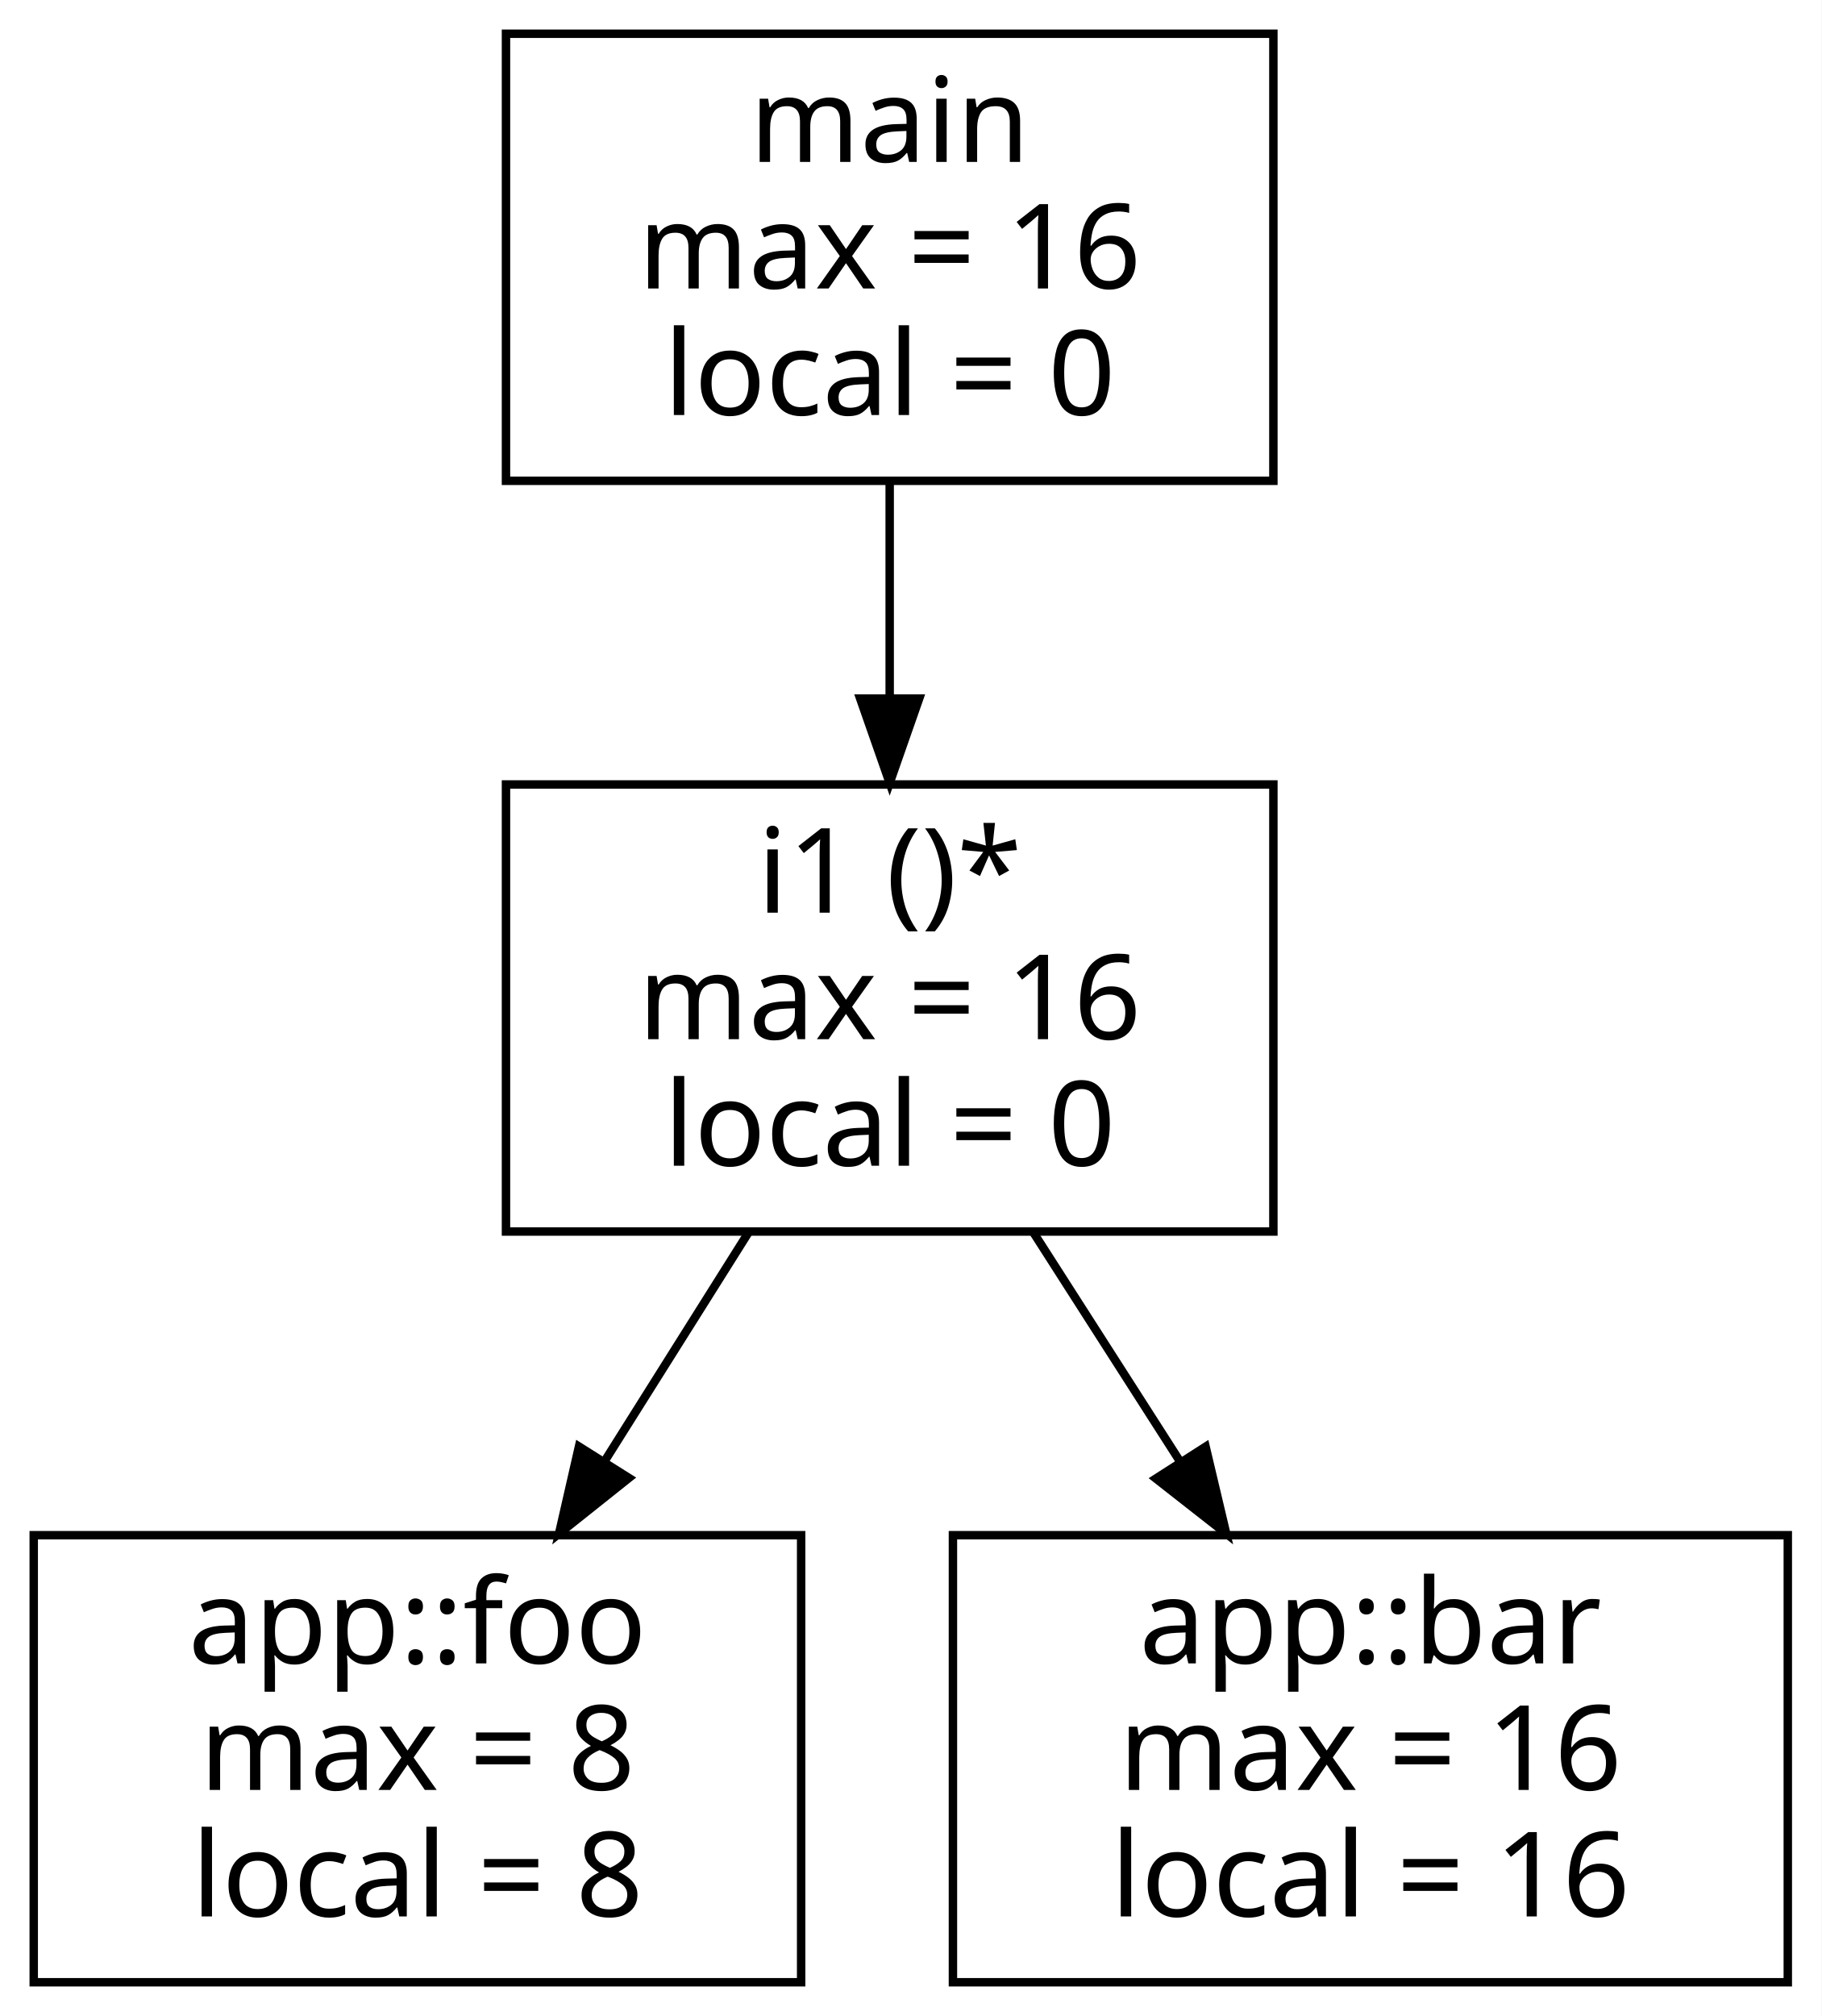
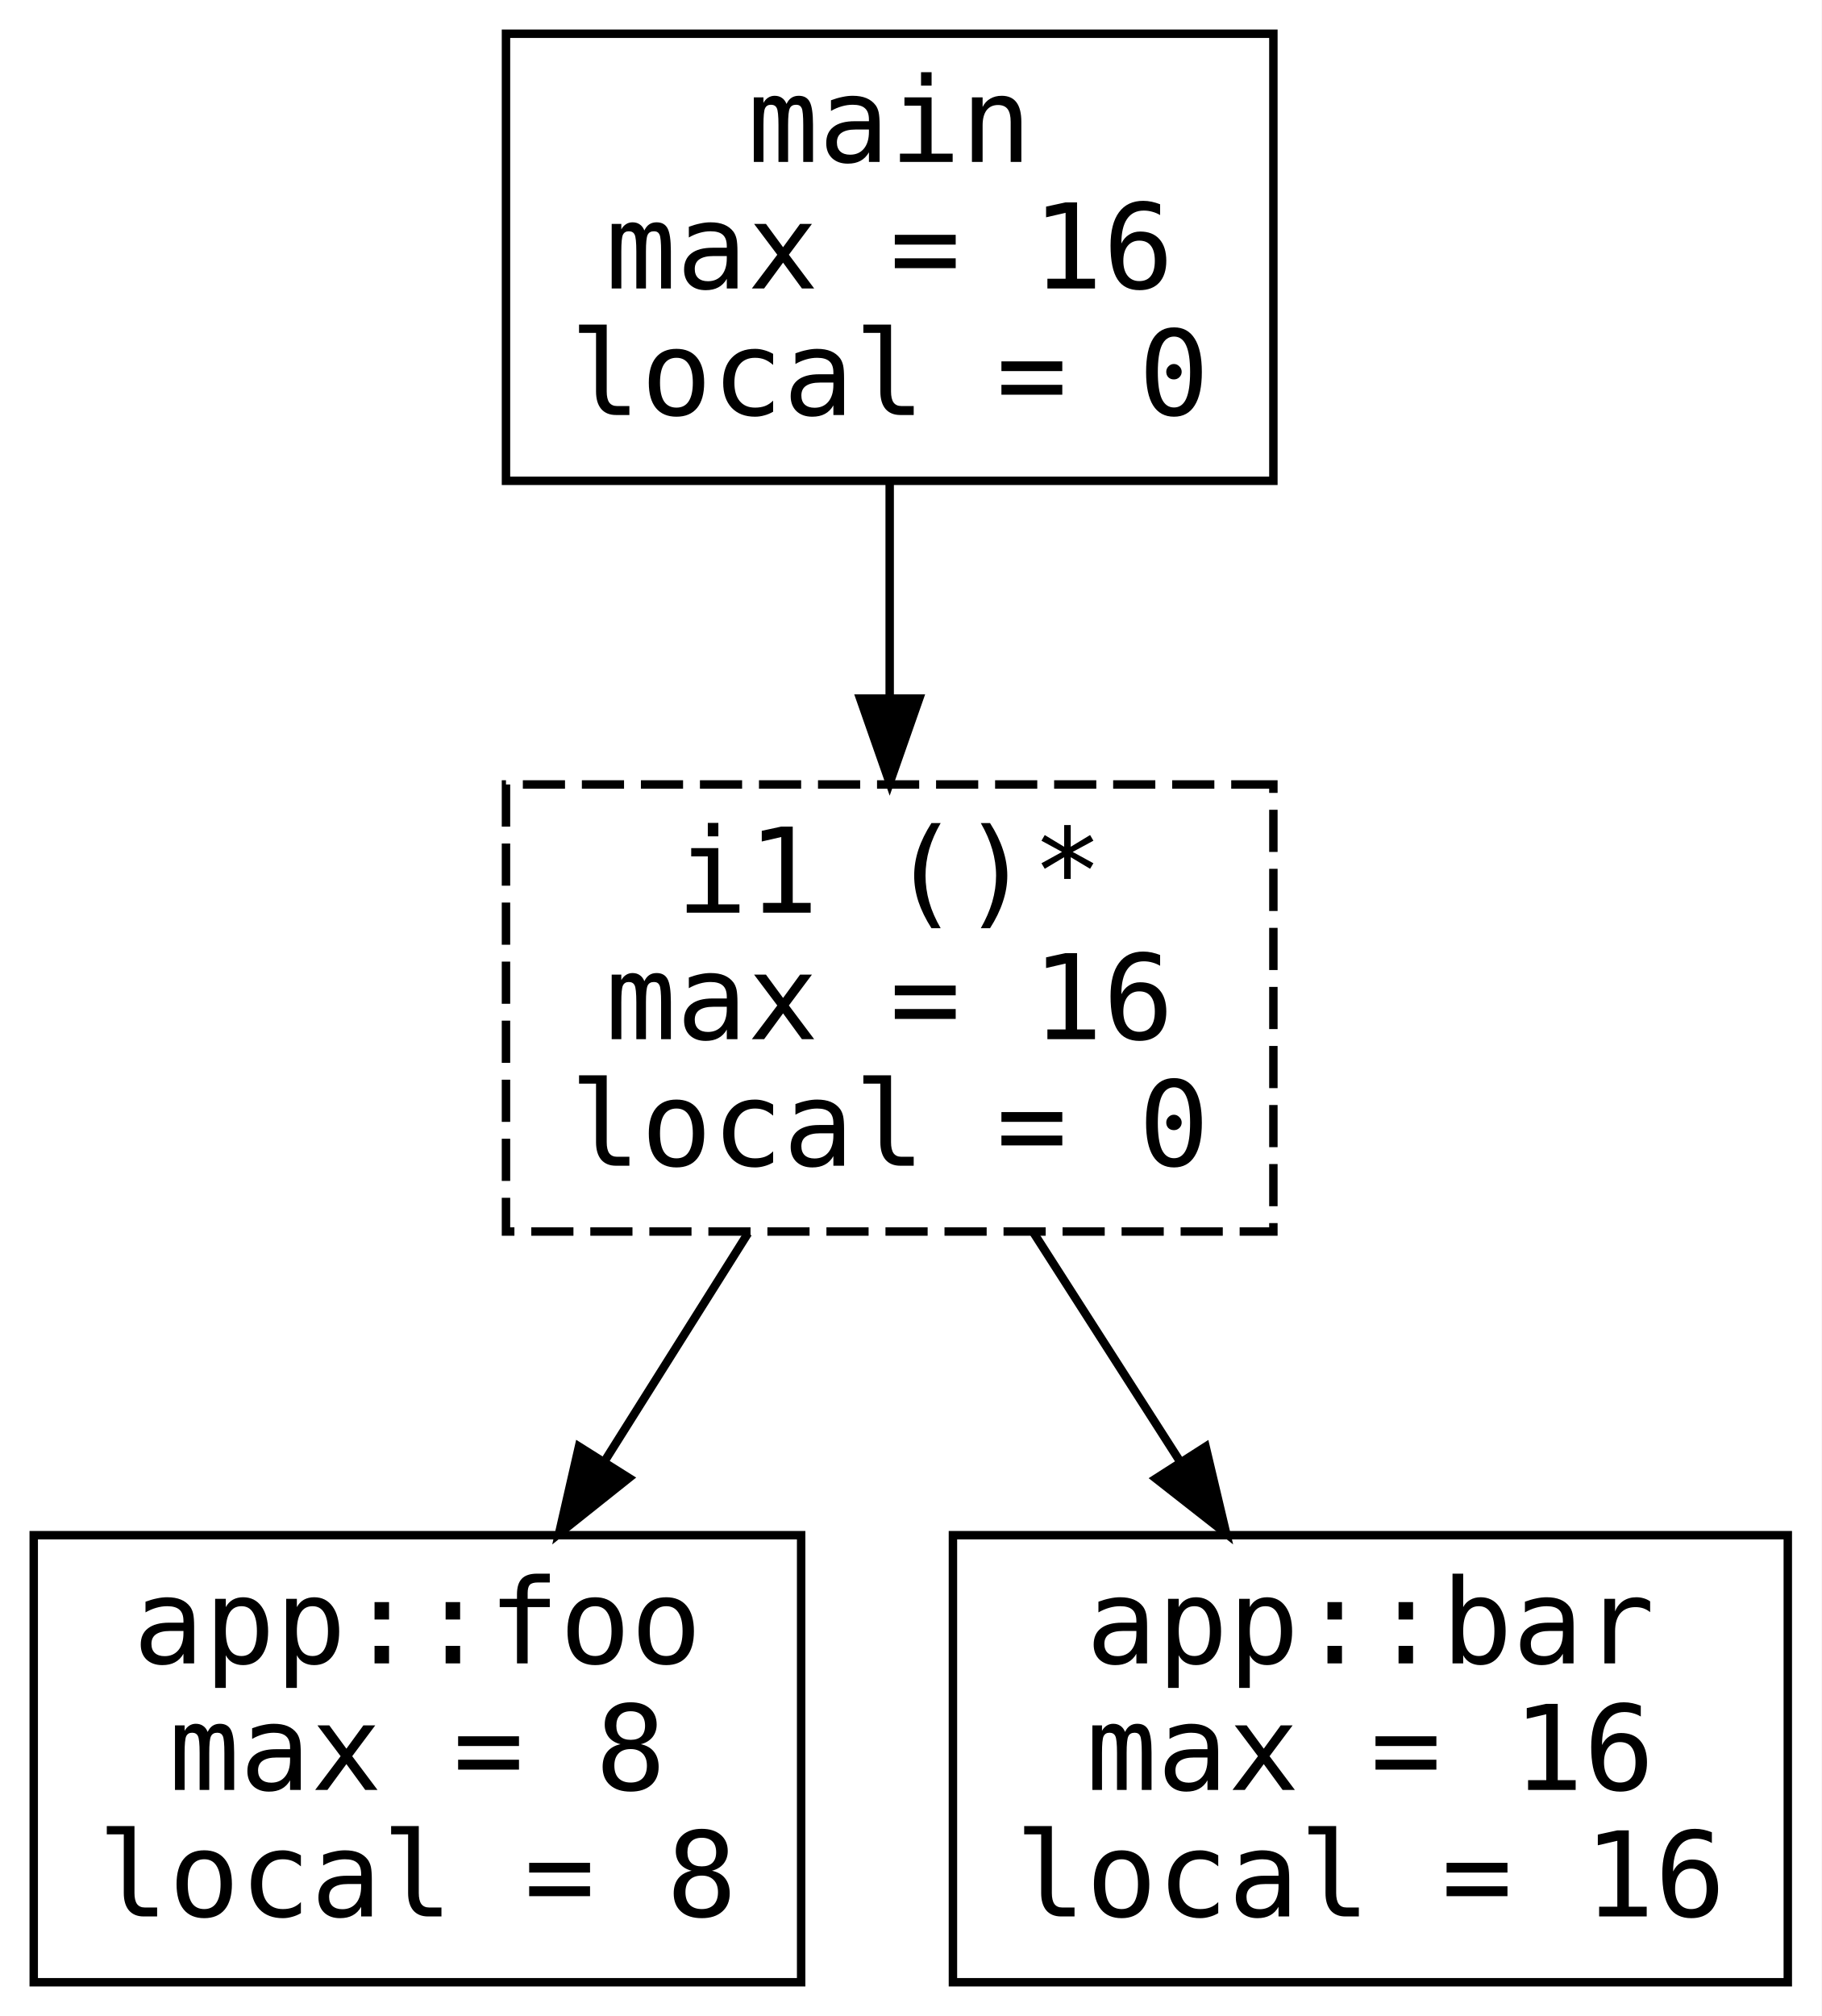
<svg xmlns="http://www.w3.org/2000/svg" width="216pt" height="239pt" viewBox="0.00 0.00 216.00 239.00">
  <g id="graph0" class="graph" transform="scale(1 1) rotate(0) translate(4 235)">
    <polygon fill="#ffffff" stroke="transparent" points="-4,4 -4,-235 212,-235 212,4 -4,4" />
    <g id="node1" class="node">
      <polygon fill="none" stroke="#000000" points="147,-231 56,-231 56,-178 147,-178 147,-231" />
-       <text text-anchor="middle" x="101.5" y="-215.8" font-family="Fira Code" font-size="14.00" fill="#000000">main</text>
-       <text text-anchor="middle" x="101.5" y="-200.8" font-family="Fira Code" font-size="14.00" fill="#000000">max = 16</text>
-       <text text-anchor="middle" x="101.5" y="-185.8" font-family="Fira Code" font-size="14.00" fill="#000000">local = 0</text>
+       <text text-anchor="middle" x="101.5" y="-215.8" font-family="monospace" font-size="14.00" fill="#000000">main</text>
+       <text text-anchor="middle" x="101.5" y="-200.8" font-family="monospace" font-size="14.00" fill="#000000">max = 16</text>
+       <text text-anchor="middle" x="101.5" y="-185.8" font-family="monospace" font-size="14.00" fill="#000000">local = 0</text>
    </g>
    <g id="node2" class="node">
-       <polygon fill="none" stroke="#000000" points="147,-142 56,-142 56,-89 147,-89 147,-142" />
-       <text text-anchor="middle" x="101.5" y="-126.8" font-family="Fira Code" font-size="14.00" fill="#000000">i1 ()*</text>
-       <text text-anchor="middle" x="101.5" y="-111.8" font-family="Fira Code" font-size="14.00" fill="#000000">max = 16</text>
-       <text text-anchor="middle" x="101.5" y="-96.8" font-family="Fira Code" font-size="14.00" fill="#000000">local = 0</text>
+       <polygon fill="none" stroke="#000000" stroke-dasharray="5,2" points="147,-142 56,-142 56,-89 147,-89 147,-142" />
+       <text text-anchor="middle" x="101.5" y="-126.8" font-family="monospace" font-size="14.00" fill="#000000">i1 ()*</text>
+       <text text-anchor="middle" x="101.5" y="-111.8" font-family="monospace" font-size="14.00" fill="#000000">max = 16</text>
+       <text text-anchor="middle" x="101.5" y="-96.8" font-family="monospace" font-size="14.00" fill="#000000">local = 0</text>
    </g>
    <g id="edge1" class="edge">
      <path fill="none" stroke="#000000" d="M101.5,-177.797C101.5,-169.789 101.5,-160.86 101.5,-152.32" />
      <polygon fill="#000000" stroke="#000000" points="105,-152.184 101.5,-142.184 98,-152.184 105,-152.184" />
    </g>
    <g id="node3" class="node">
      <polygon fill="none" stroke="#000000" points="91,-53 0,-53 0,0 91,0 91,-53" />
-       <text text-anchor="middle" x="45.5" y="-37.8" font-family="Fira Code" font-size="14.00" fill="#000000">app::foo</text>
-       <text text-anchor="middle" x="45.5" y="-22.8" font-family="Fira Code" font-size="14.00" fill="#000000">max = 8</text>
-       <text text-anchor="middle" x="45.5" y="-7.8" font-family="Fira Code" font-size="14.00" fill="#000000">local = 8</text>
+       <text text-anchor="middle" x="45.5" y="-37.8" font-family="monospace" font-size="14.00" fill="#000000">app::foo</text>
+       <text text-anchor="middle" x="45.5" y="-22.8" font-family="monospace" font-size="14.00" fill="#000000">max = 8</text>
+       <text text-anchor="middle" x="45.5" y="-7.8" font-family="monospace" font-size="14.00" fill="#000000">local = 8</text>
    </g>
    <g id="edge2" class="edge">
      <path fill="none" stroke="#000000" d="M84.698,-88.797C79.382,-80.349 73.422,-70.876 67.784,-61.916" />
      <polygon fill="#000000" stroke="#000000" points="70.578,-59.784 62.29,-53.184 64.653,-63.512 70.578,-59.784" />
    </g>
    <g id="node4" class="node">
      <polygon fill="none" stroke="#000000" points="208,-53 109,-53 109,0 208,0 208,-53" />
-       <text text-anchor="middle" x="158.5" y="-37.8" font-family="Fira Code" font-size="14.00" fill="#000000">app::bar</text>
-       <text text-anchor="middle" x="158.5" y="-22.8" font-family="Fira Code" font-size="14.00" fill="#000000">max = 16</text>
-       <text text-anchor="middle" x="158.5" y="-7.8" font-family="Fira Code" font-size="14.00" fill="#000000">local = 16</text>
+       <text text-anchor="middle" x="158.5" y="-37.8" font-family="monospace" font-size="14.00" fill="#000000">app::bar</text>
+       <text text-anchor="middle" x="158.5" y="-22.8" font-family="monospace" font-size="14.00" fill="#000000">max = 16</text>
+       <text text-anchor="middle" x="158.5" y="-7.8" font-family="monospace" font-size="14.00" fill="#000000">local = 16</text>
    </g>
    <g id="edge3" class="edge">
      <path fill="none" stroke="#000000" d="M118.602,-88.797C124.069,-80.261 130.206,-70.678 135.997,-61.636" />
      <polygon fill="#000000" stroke="#000000" points="138.964,-63.493 141.41,-53.184 133.07,-59.718 138.964,-63.493" />
    </g>
  </g>
</svg>
